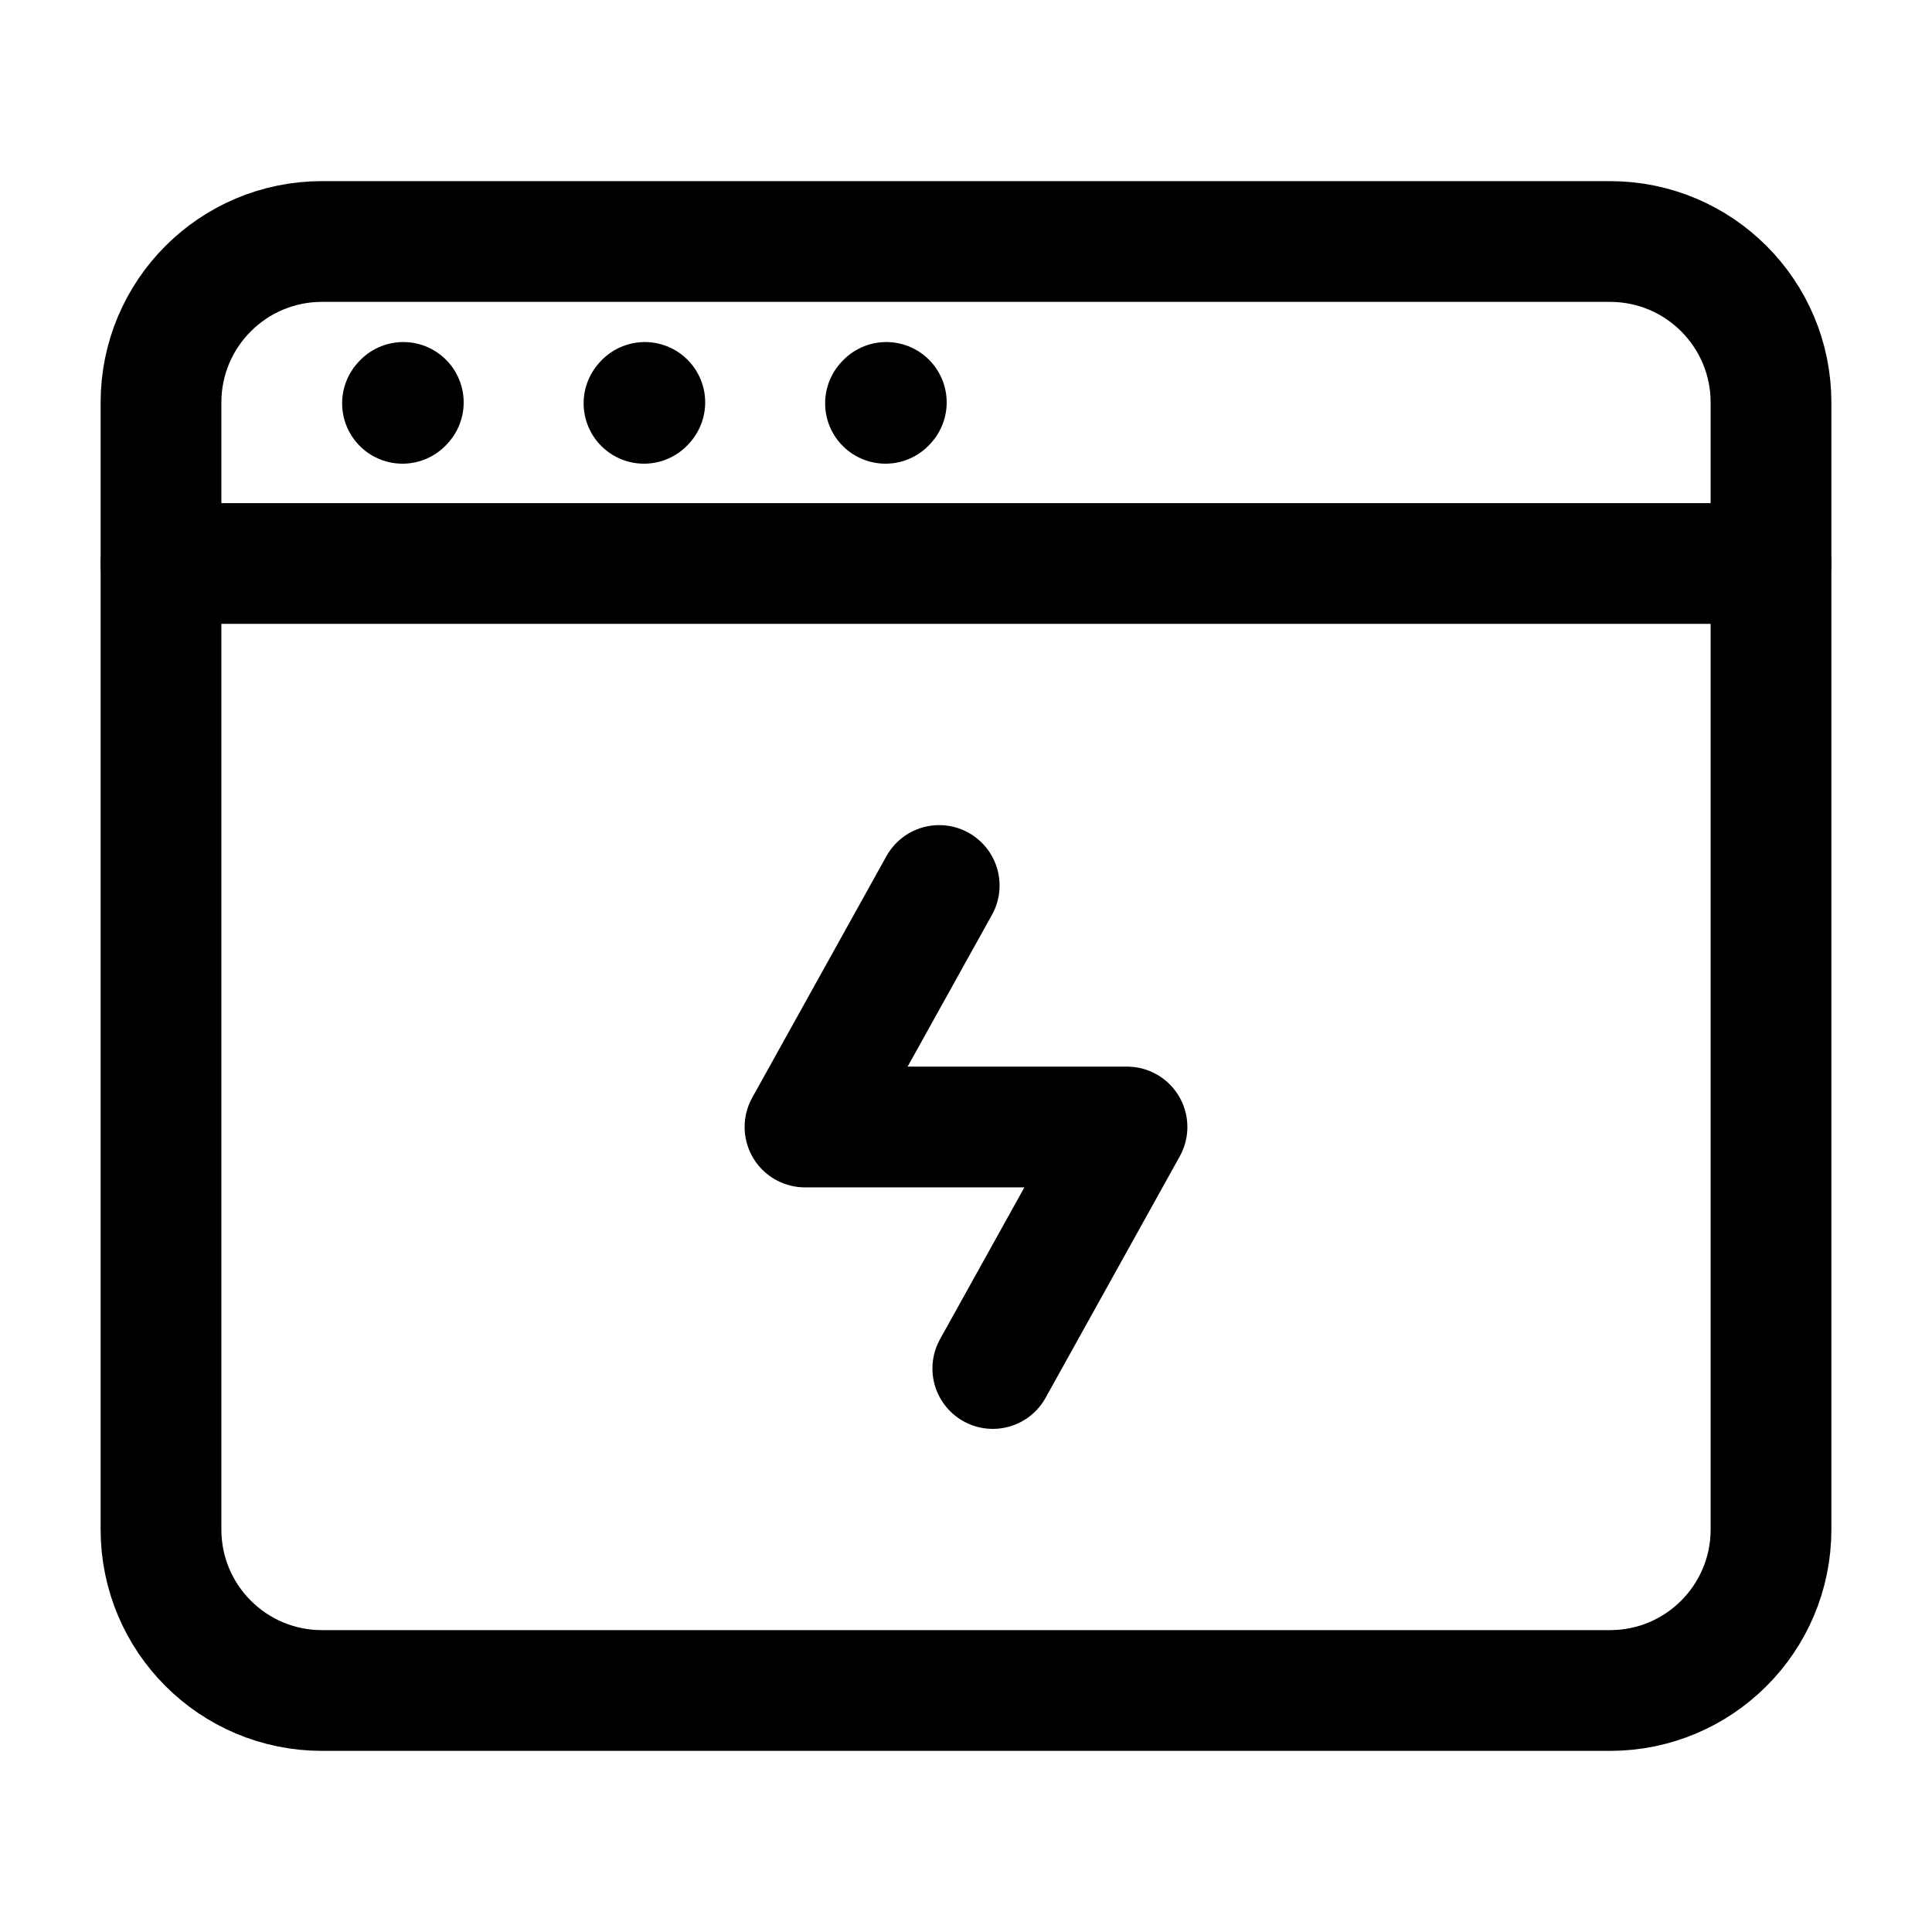
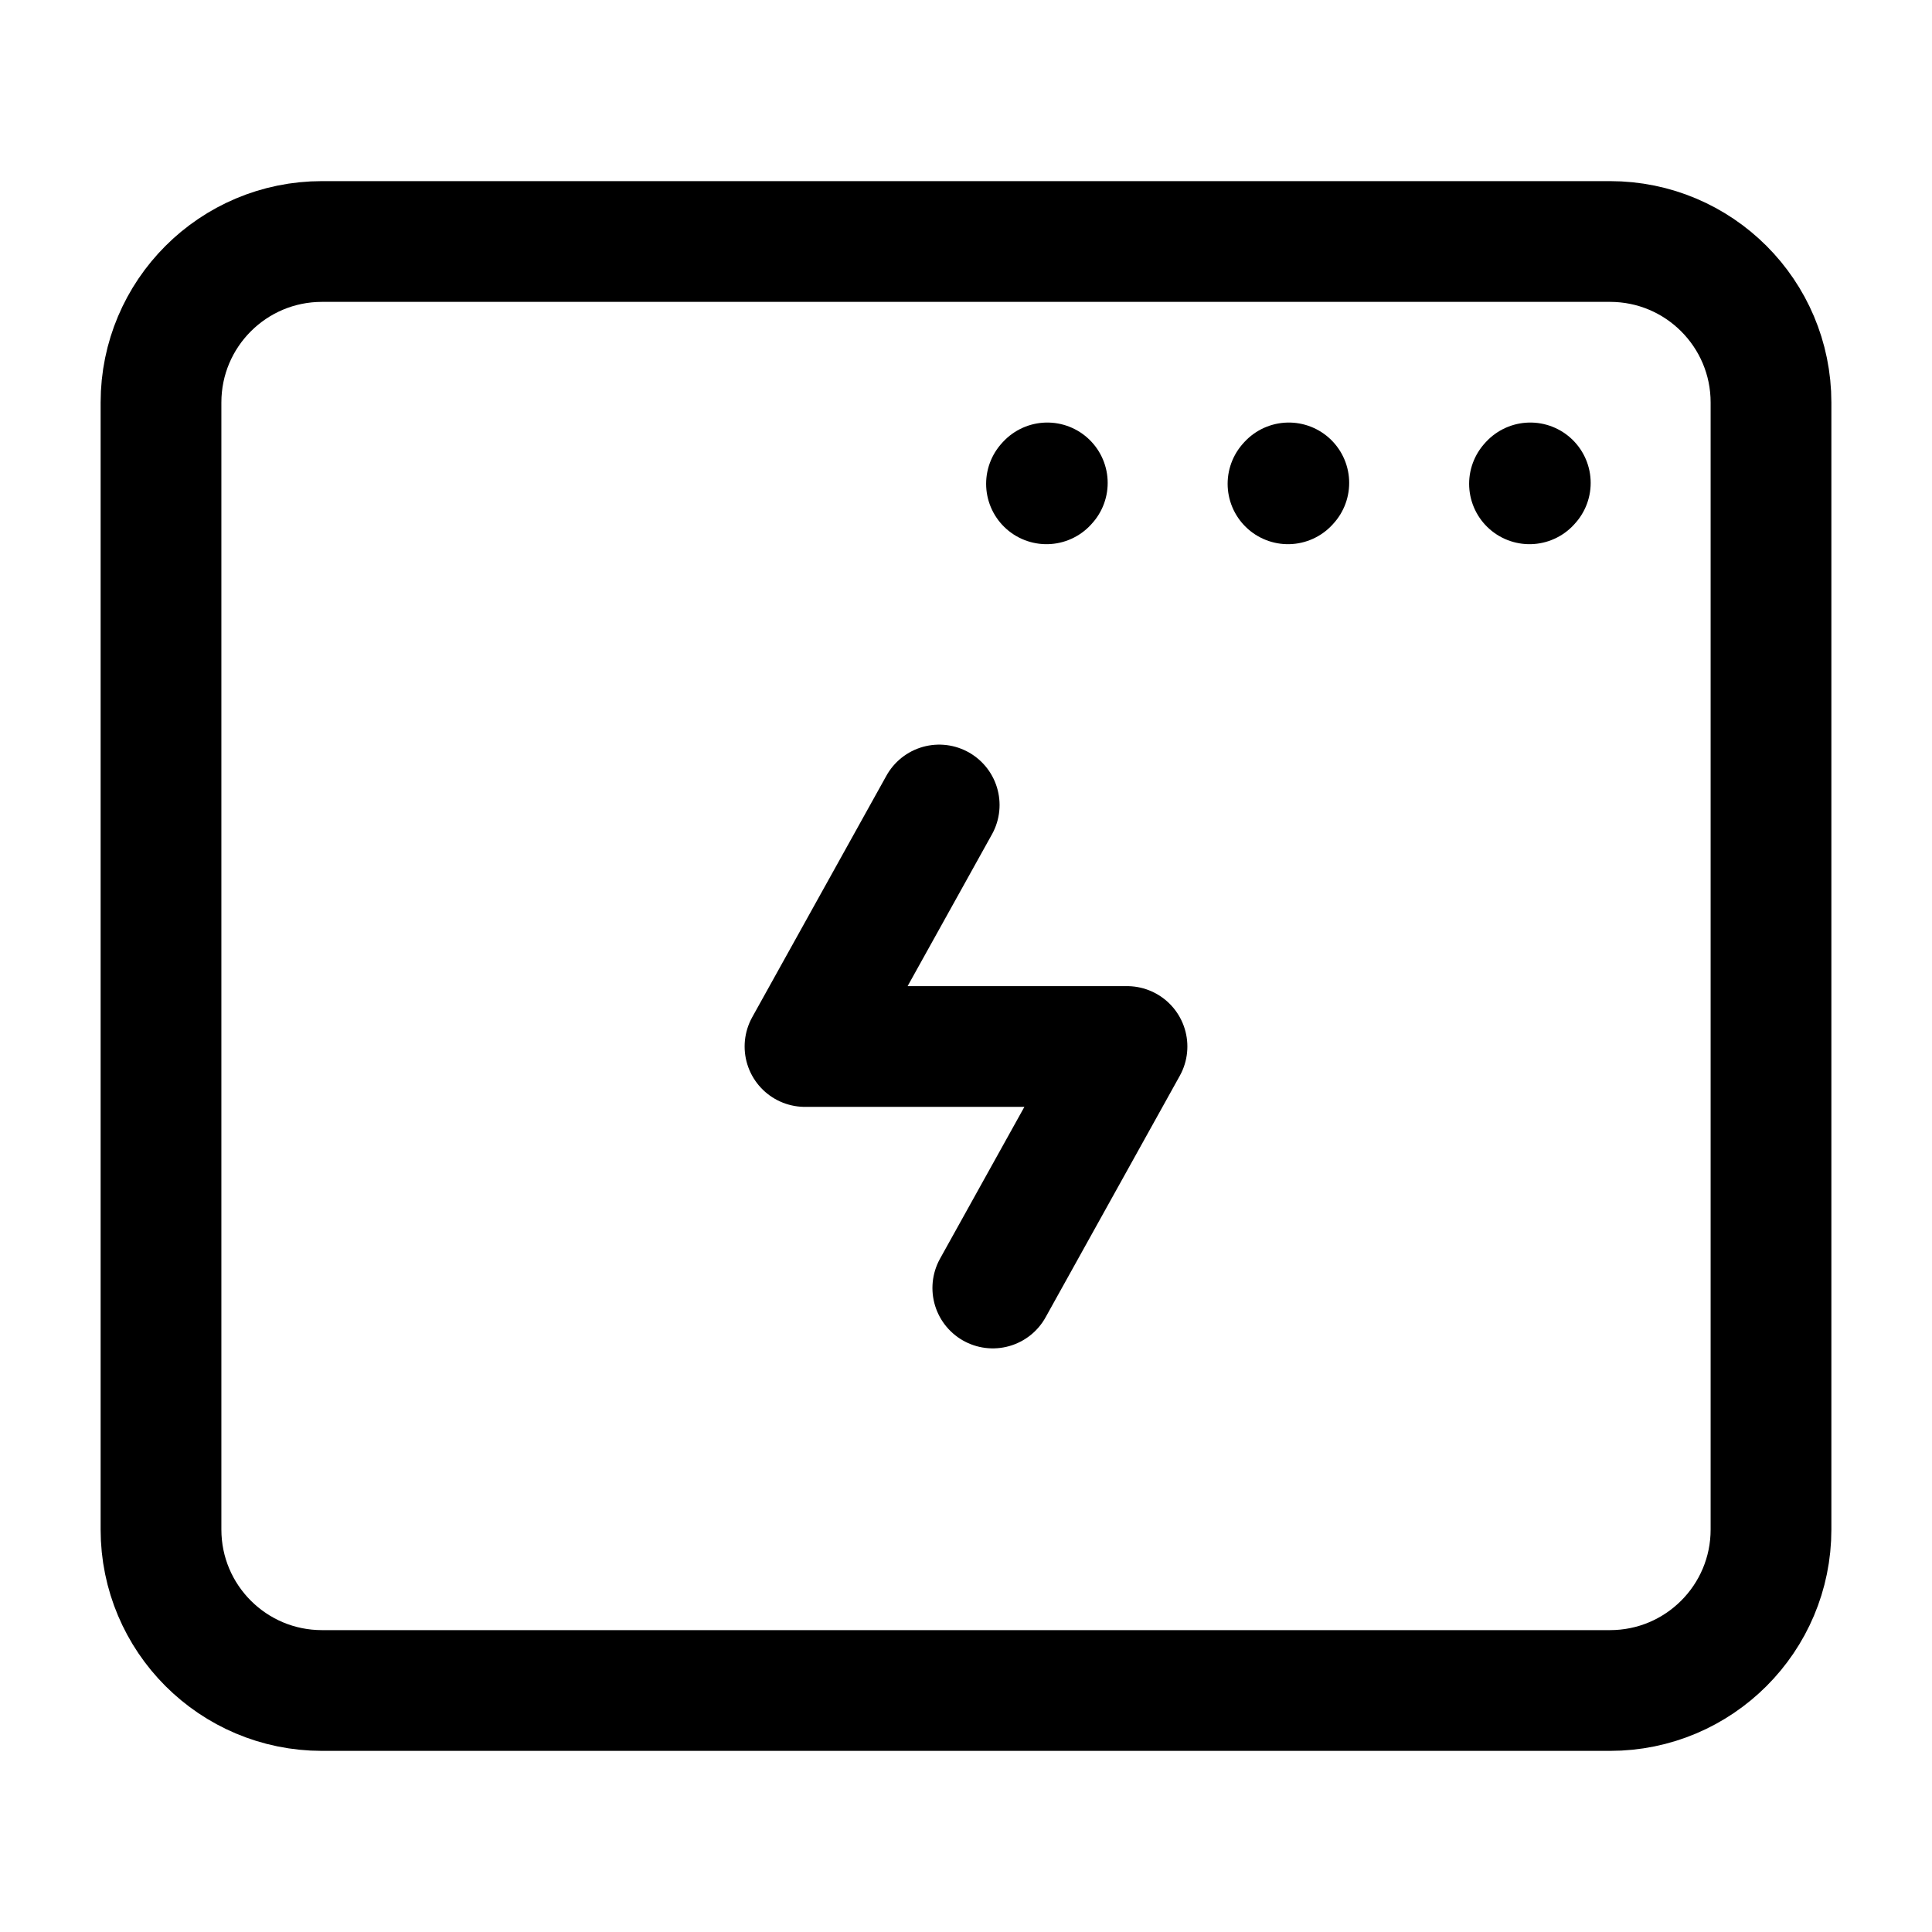
- <svg xmlns="http://www.w3.org/2000/svg" width="24" height="24" viewBox="0 0 24 24" stroke-width="1.5" fill="none">
-   <path d="M2 19V5C2 3.895 2.895 3 4 3H20C21.105 3 22 3.895 22 5V19C22 20.105 21.105 21 20 21H4C2.895 21 2 20.105 2 19Z" stroke="currentColor" />
-   <path d="M2 7L22 7" stroke="currentColor" stroke-linecap="round" stroke-linejoin="round" />
-   <path d="M5 5.01L5.01 4.999" stroke="currentColor" stroke-linecap="round" stroke-linejoin="round" />
-   <path d="M8 5.01L8.01 4.999" stroke="currentColor" stroke-linecap="round" stroke-linejoin="round" />
-   <path d="M11 5.01L11.01 4.999" stroke="currentColor" stroke-linecap="round" stroke-linejoin="round" />
-   <path d="M11.667 11L10 14H14L12.333 17" stroke="currentColor" stroke-linecap="round" stroke-linejoin="round" />
+ <svg xmlns="http://www.w3.org/2000/svg" width="24" height="24" viewBox="0 0 24 24" fill="none">
+   <path d="M2 19V5C2 3.895 2.895 3 4 3H20C21.105 3 22 3.895 22 5V19C22 20.105 21.105 21 20 21H4C2.895 21 2 20.105 2 19Z" stroke="black" stroke-width="1.5" />
+   <path d="M13 6.01L13.01 5.999" stroke="black" stroke-width="1.5" stroke-linecap="round" stroke-linejoin="round" />
+   <path d="M16 6.01L16.01 5.999" stroke="black" stroke-width="1.5" stroke-linecap="round" stroke-linejoin="round" />
+   <path d="M19 6.01L19.01 5.999" stroke="black" stroke-width="1.5" stroke-linecap="round" stroke-linejoin="round" />
+   <path d="M11.667 10L10 13H14L12.333 16" stroke="black" stroke-width="1.5" stroke-linecap="round" stroke-linejoin="round" />
</svg>
